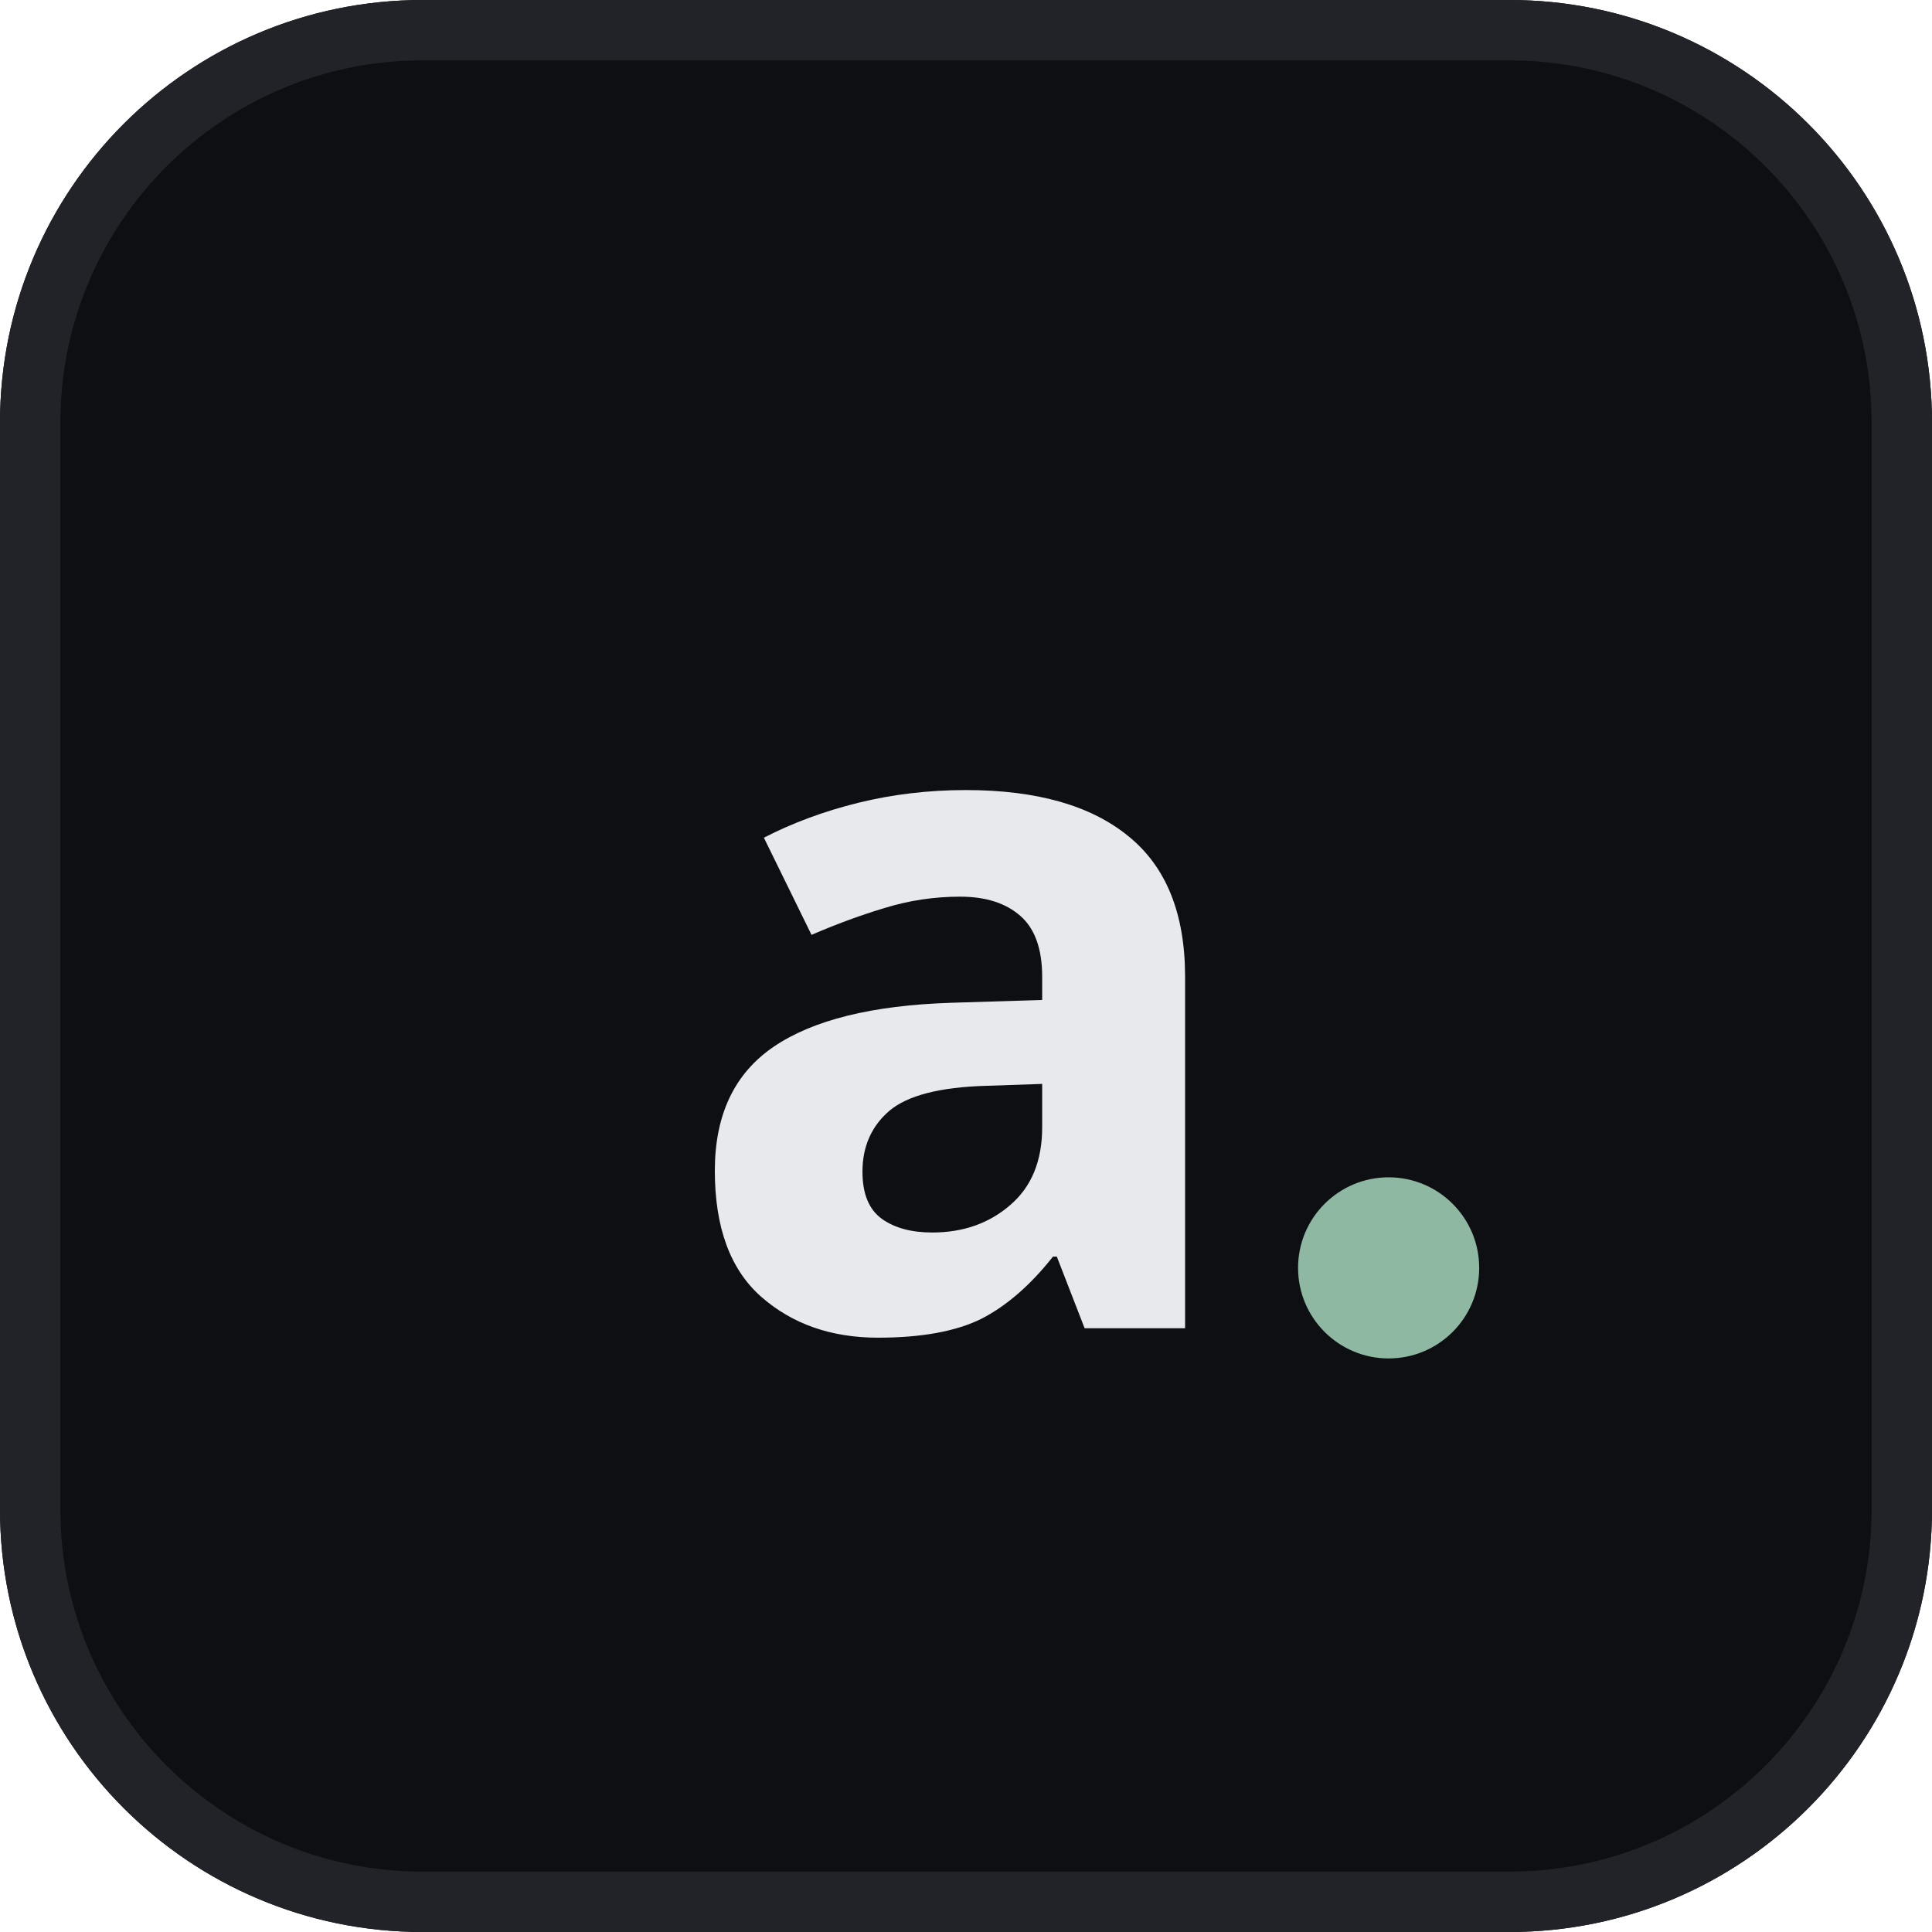
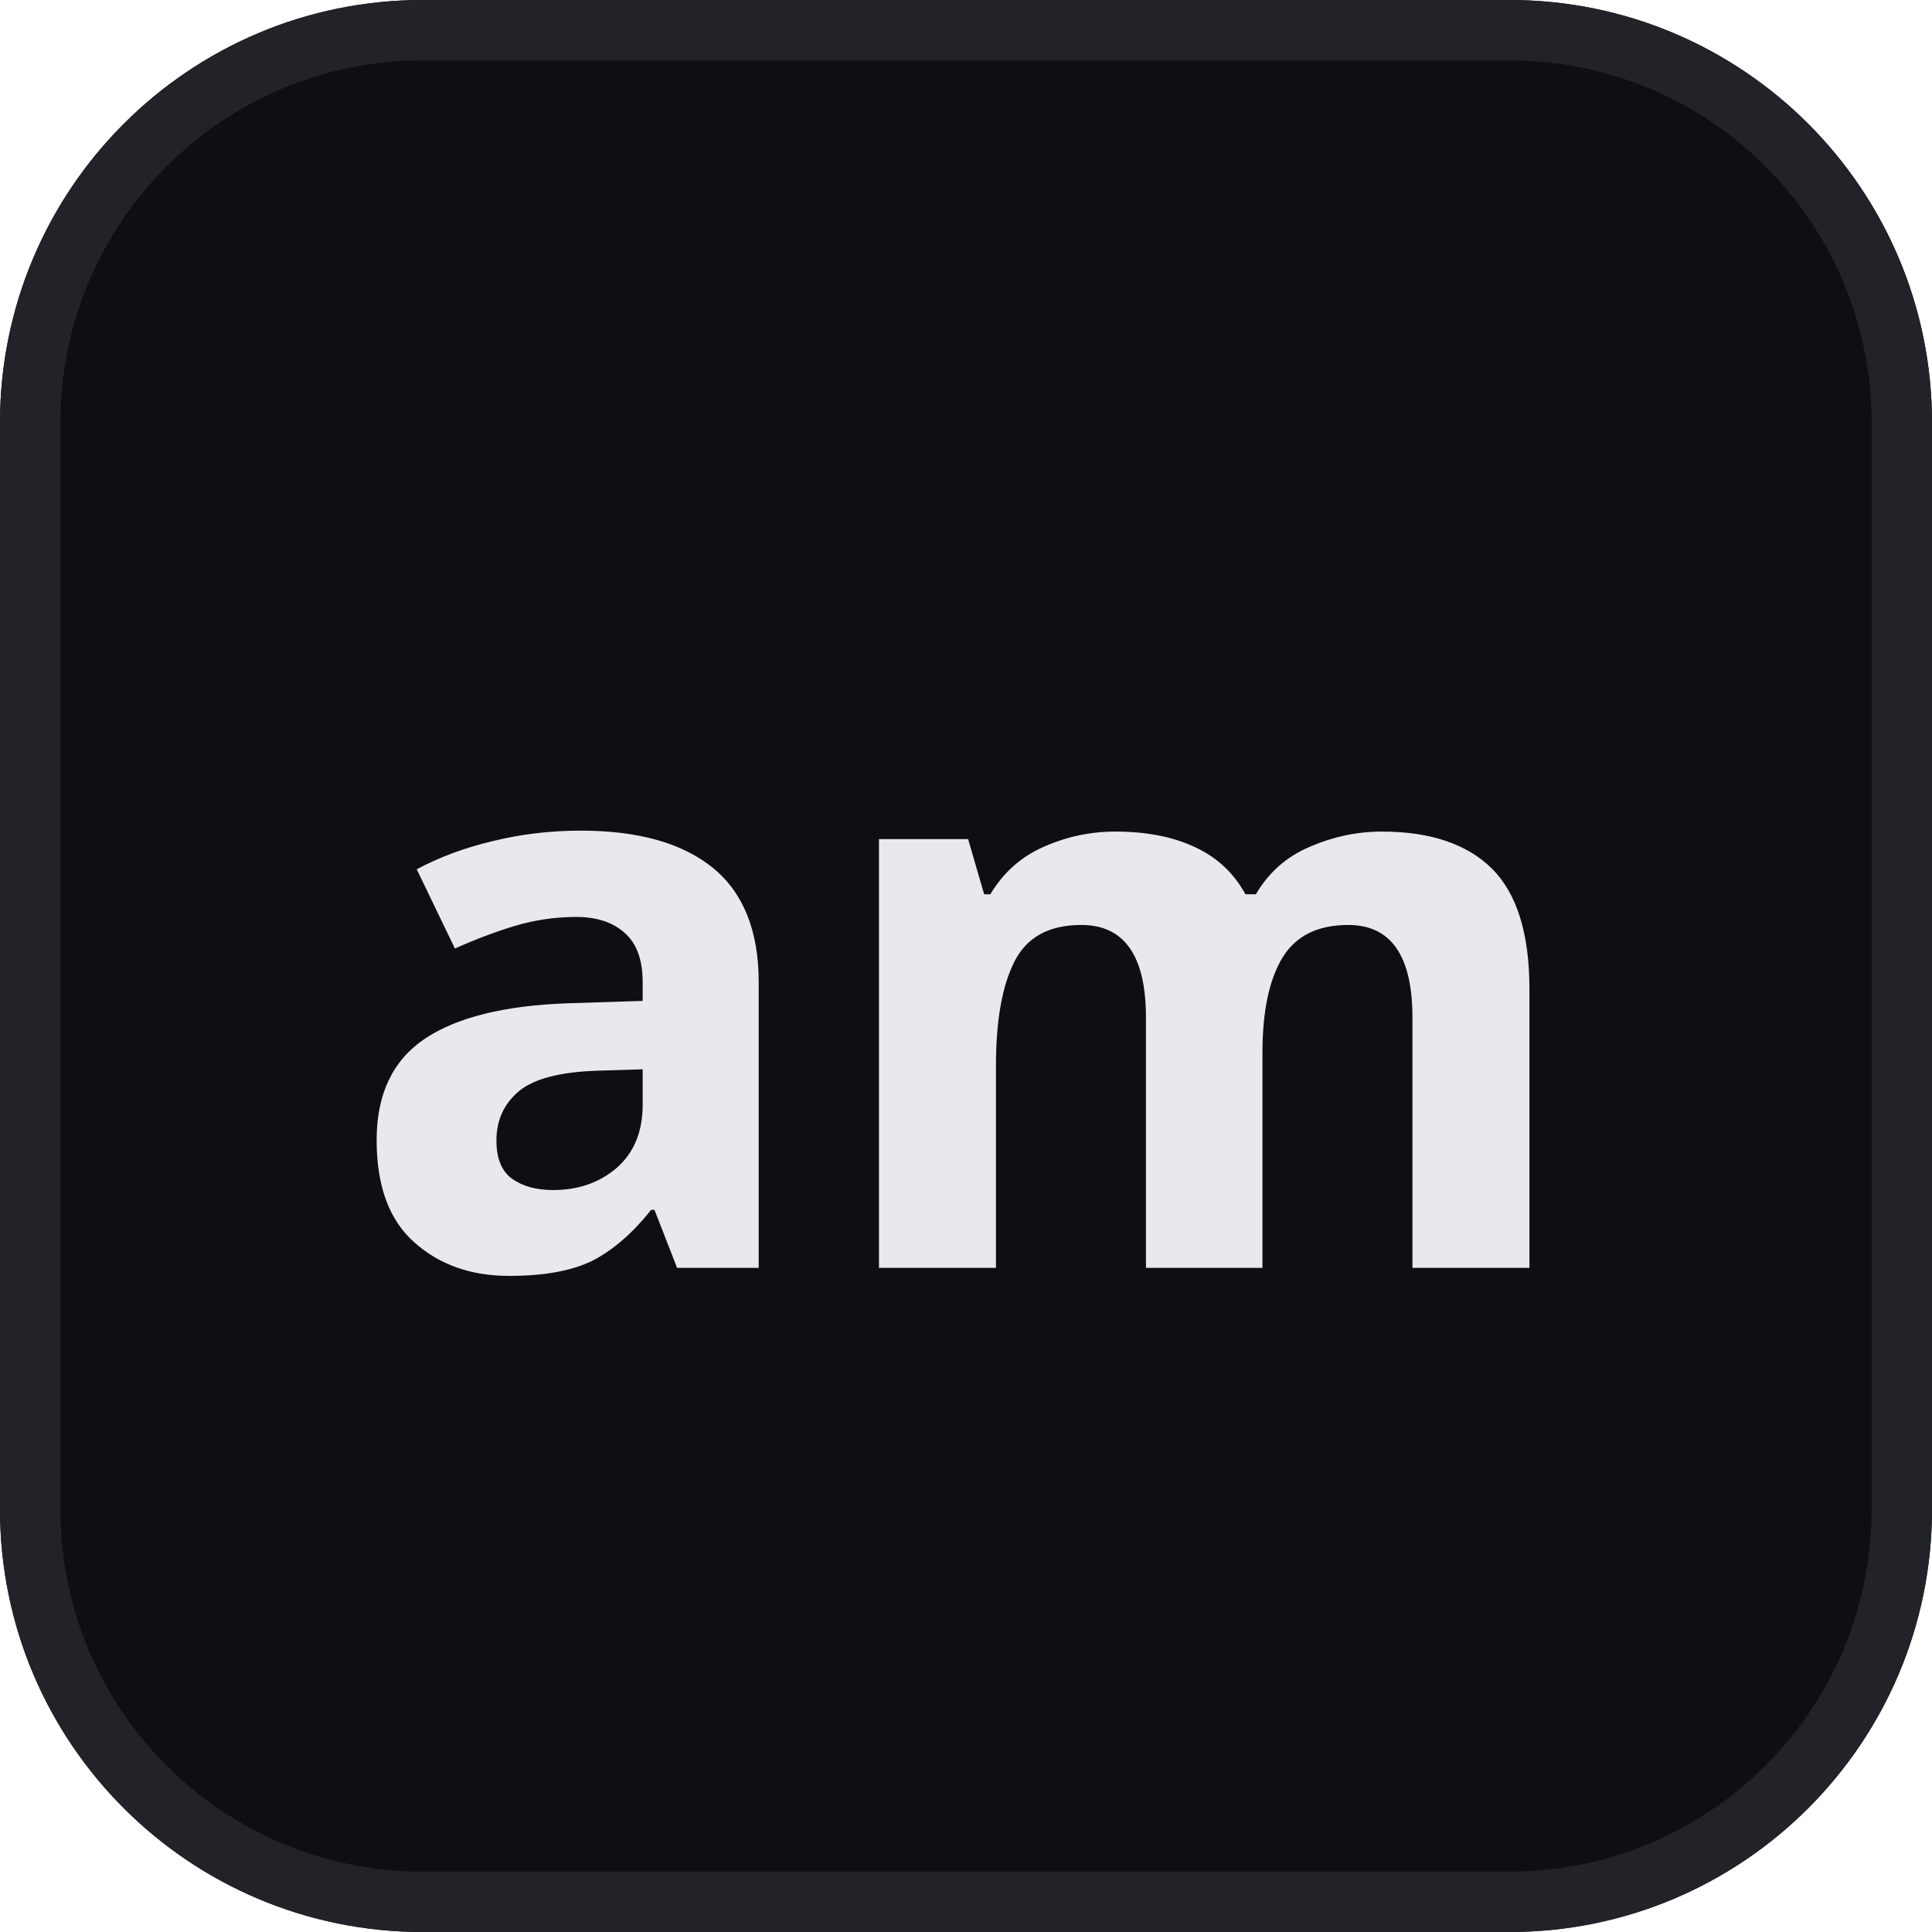
<svg xmlns="http://www.w3.org/2000/svg" viewBox="0 0 64 64">
  <rect width="64" height="64" rx="14" fill="#0e0f12" />
  <rect x="1" y="1" width="62" height="62" rx="13" fill="none" stroke="#212329" stroke-width="2" />
-   <text x="32" y="44" text-anchor="middle" font-family="system-ui, sans-serif" font-size="32" font-weight="600" fill="#e7e9ec">a</text>
-   <circle cx="46" cy="42" r="3" fill="#8fb8a2" />
+   <text x="32" y="42" text-anchor="middle" font-family="system-ui, sans-serif" font-size="26" font-weight="600" fill="#e7e9ec">am</text>
</svg>
